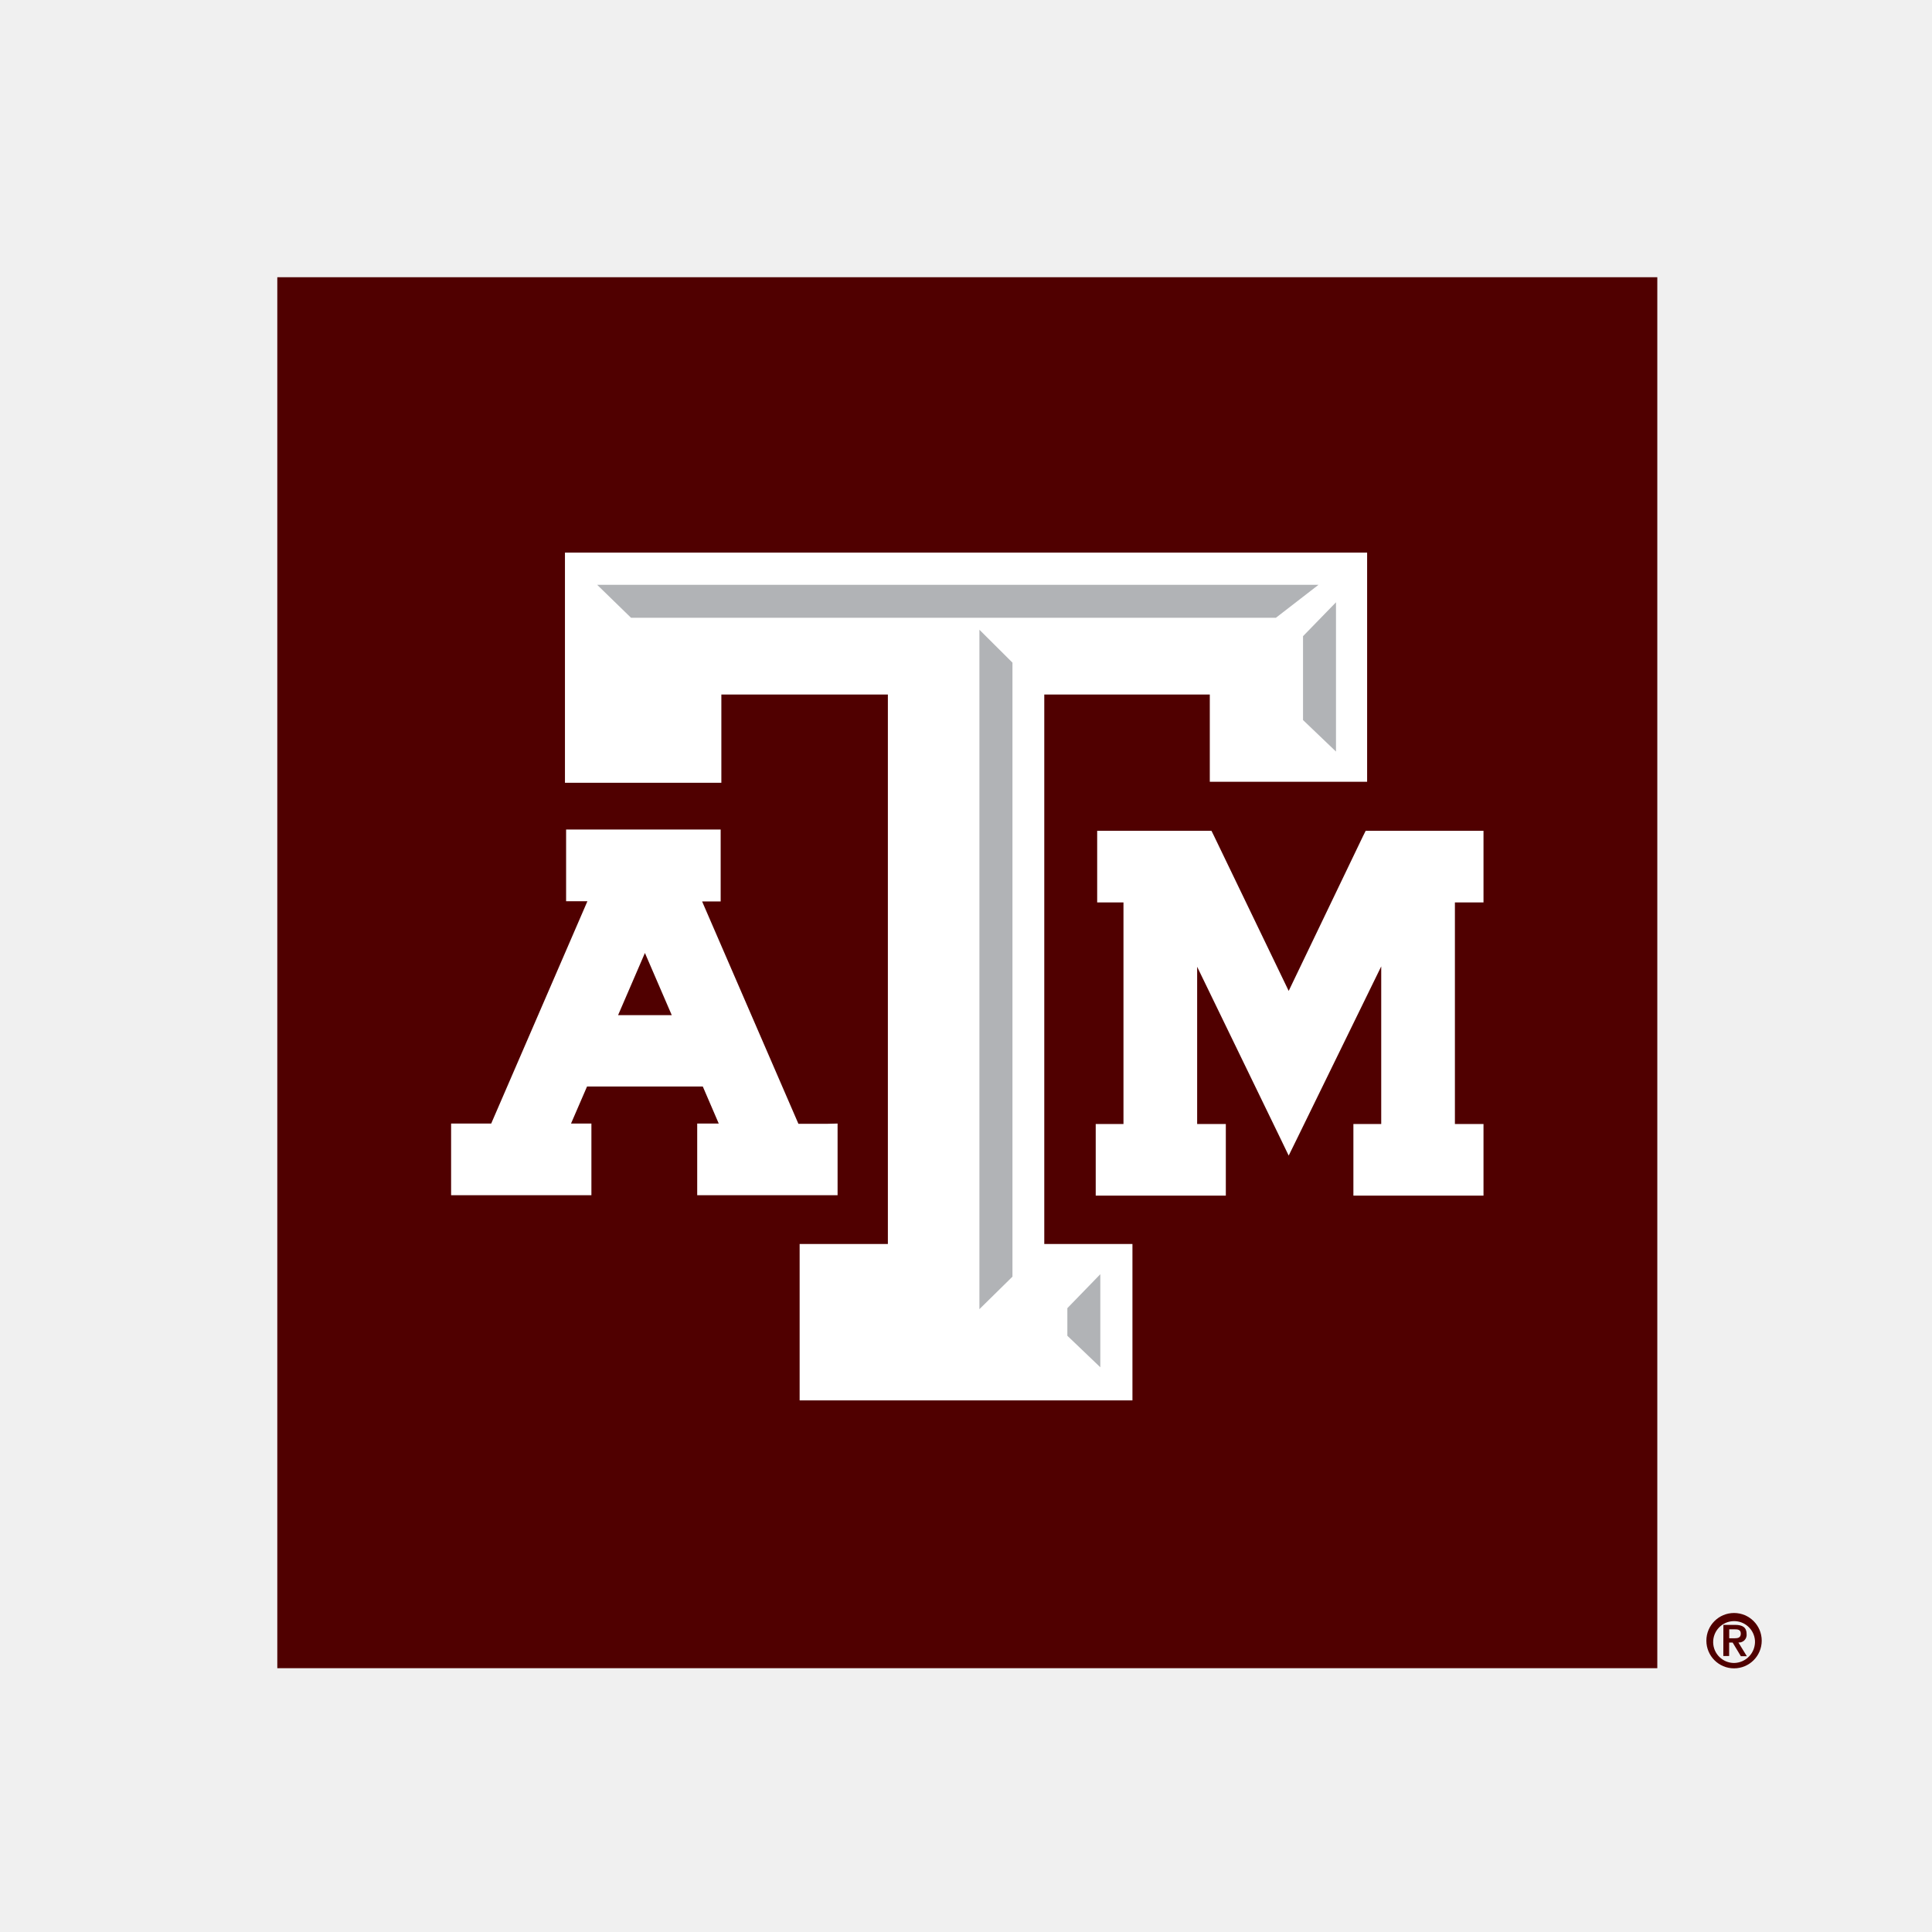
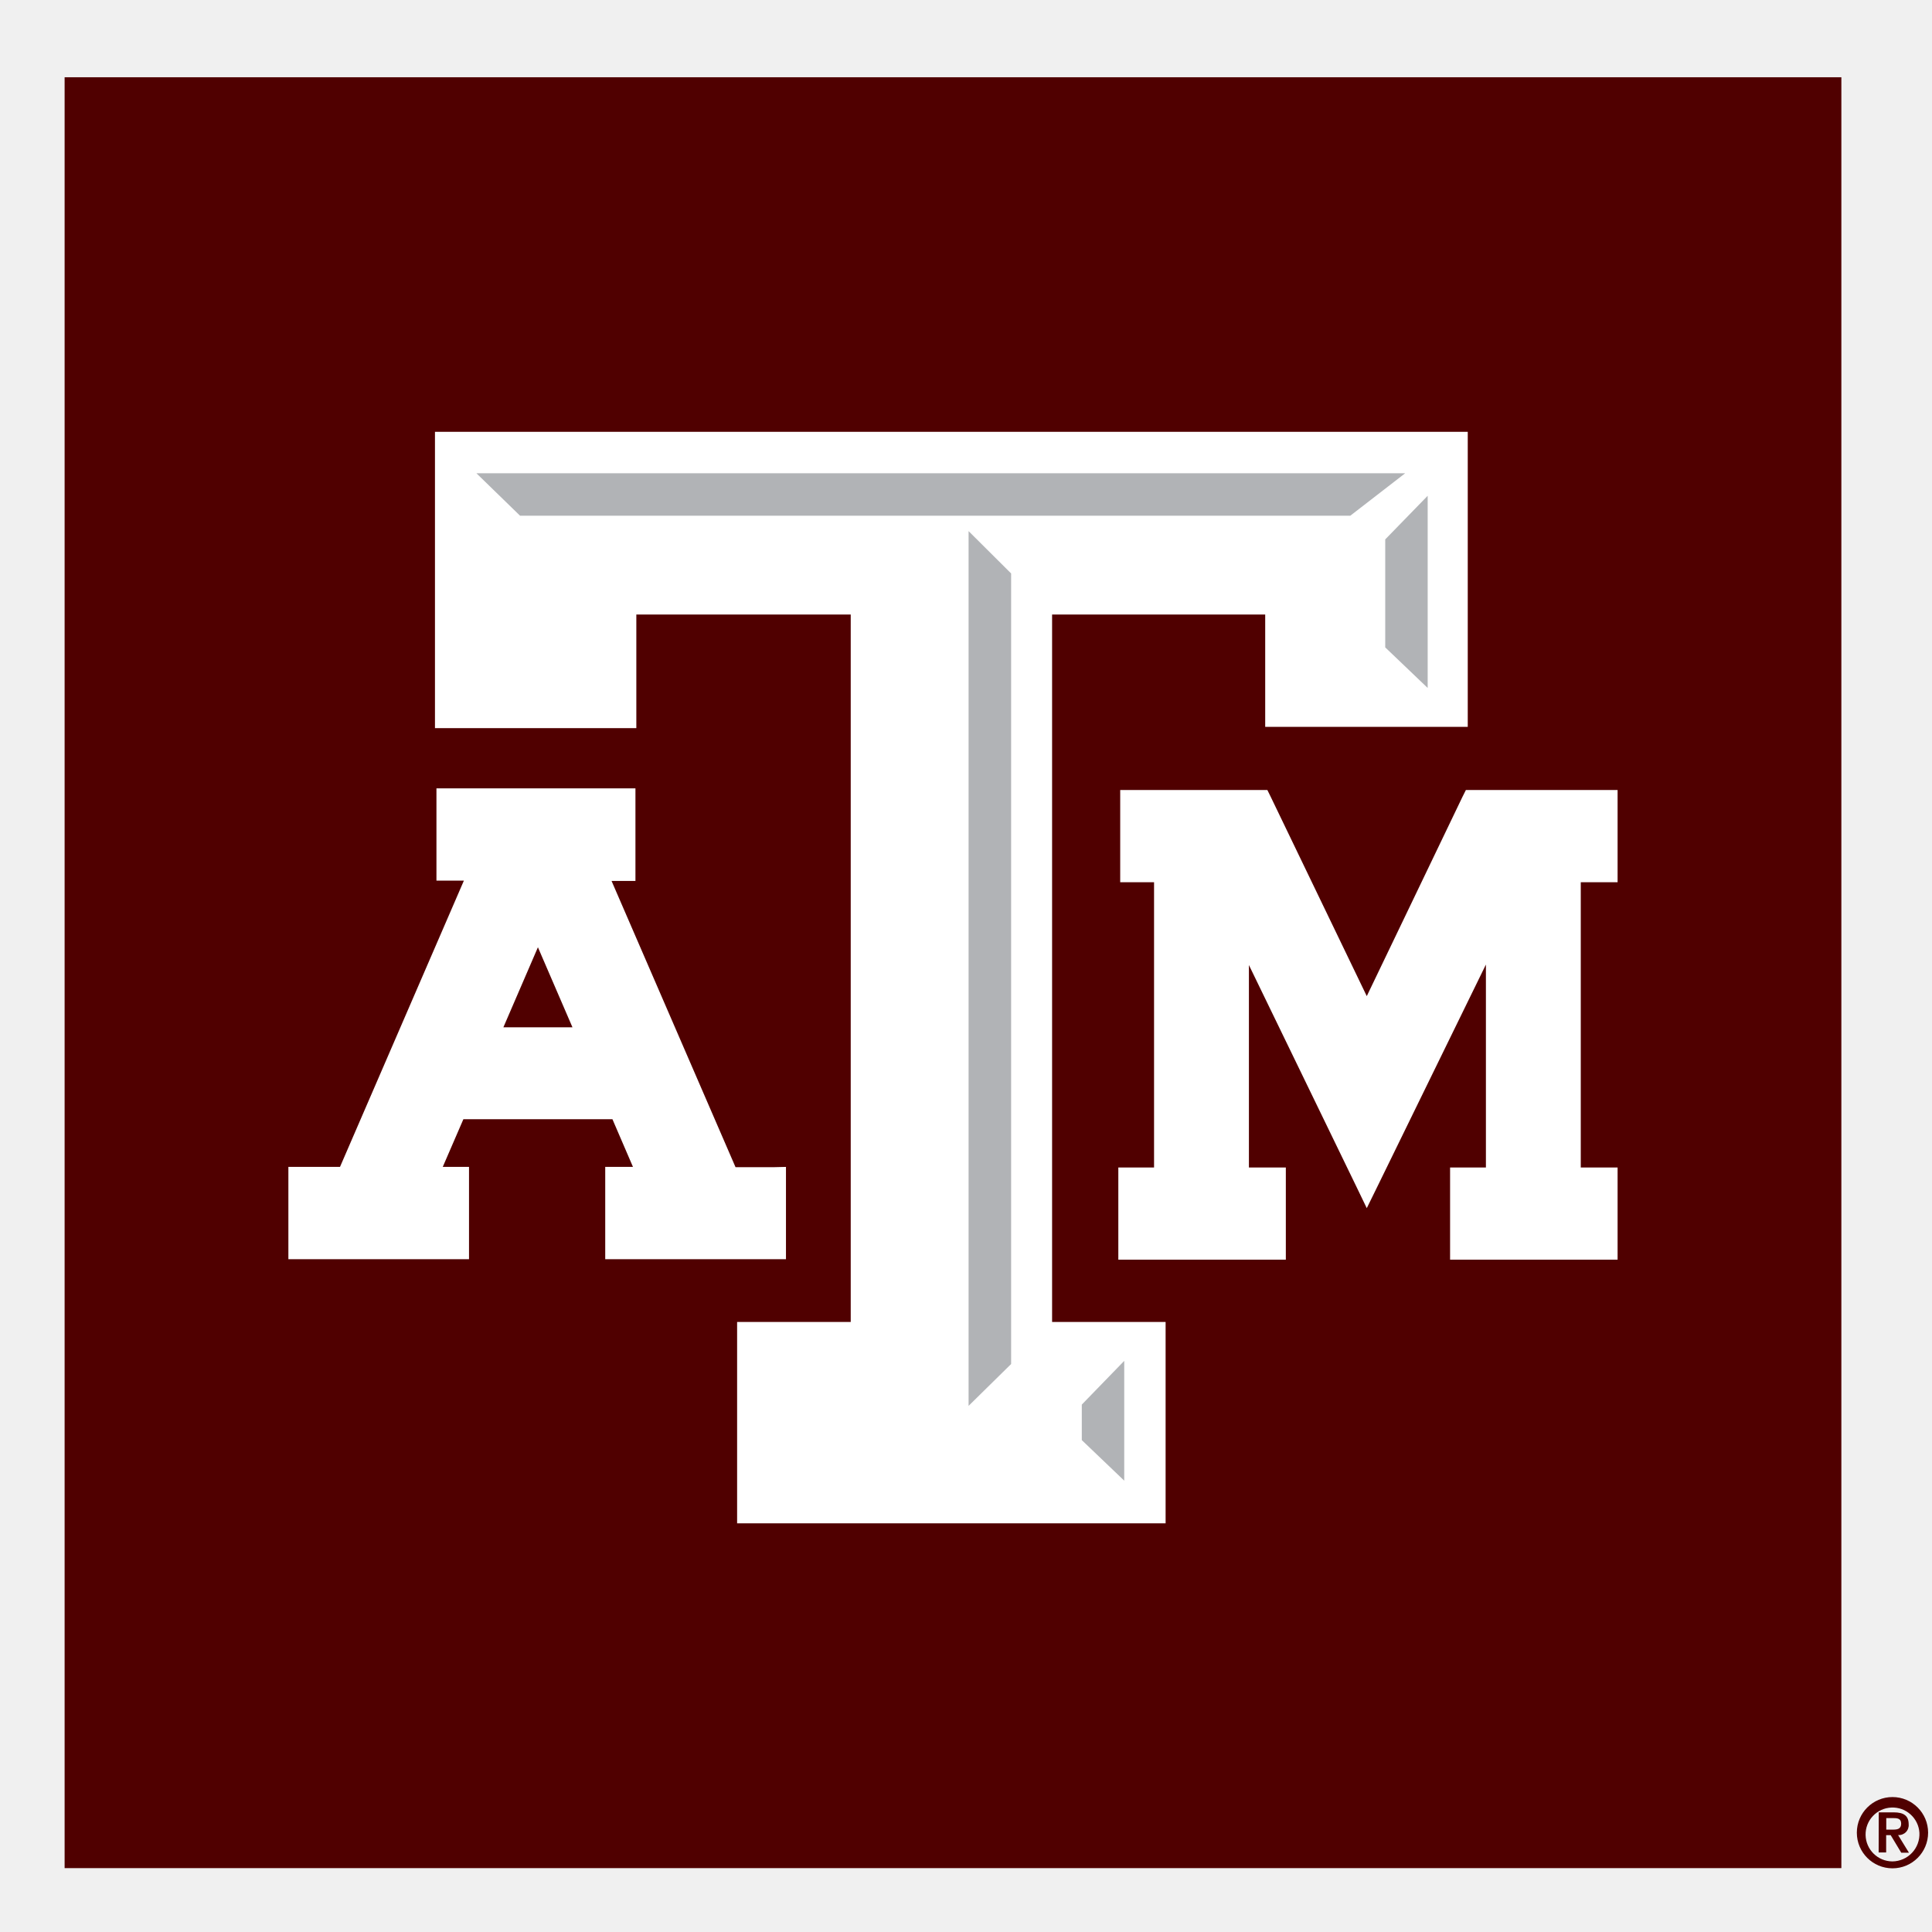
- <svg xmlns="http://www.w3.org/2000/svg" id="Layer_1" data-name="Layer 1" viewBox="0 0 252 252">
-   <defs>
-     <style>.cls-1{fill:#500000;}.cls-2{fill:#fff;}.cls-3{fill:#b1b3b6;}</style>
+ <svg xmlns="http://www.w3.org/2000/svg" id="Layer_1" data-name="Layer 1" viewBox="0 0 252 252" version="1.1">
+   <defs id="defs4565">
+     <style id="style4563">.cls-1{fill:#500000;}.cls-2{fill:#fff;}.cls-3{fill:#b1b3b6;}</style>
  </defs>
-   <rect class="cls-1" x="36.17" y="36.16" width="180" height="181.43" />
-   <polygon class="cls-2" points="192.27 108.37 178.9 108.37 178.13 108.37 177.78 109.07 168.09 129.25 158.36 109.06 158.02 108.37 157.25 108.37 144.33 108.37 143.11 108.37 143.11 109.6 143.11 116.48 143.11 117.71 144.33 117.71 146.54 117.71 146.54 146.61 144.15 146.61 142.92 146.61 142.92 147.84 142.92 154.72 142.92 155.95 144.15 155.95 158.66 155.95 159.89 155.95 159.89 154.72 159.89 147.84 159.89 146.61 158.66 146.61 156.15 146.61 156.15 126.1 166.99 148.45 168.09 150.73 169.21 148.45 180.16 126.05 180.16 146.61 177.77 146.61 176.53 146.61 176.53 147.84 176.53 154.72 176.53 155.95 177.77 155.95 192.27 155.95 193.5 155.95 193.5 154.72 193.5 147.84 193.5 146.61 192.27 146.61 189.77 146.61 189.77 117.71 192.27 117.71 193.5 117.71 193.5 116.48 193.5 109.6 193.5 108.37 192.27 108.37" />
-   <path class="cls-2" d="M108,146.58h-3.86l-12.56-29H94V108.2H73.84v9.35h2.78l-12.55,29H58.84v9.35h18.3v-9.35H74.48l2.09-4.83h15.1l2.08,4.83H90.94v9.35h18.31v-9.35ZM87.62,132.41h-7l3.5-8.11Z" />
-   <polygon class="cls-2" points="176.91 72.08 75.1 72.08 73.69 72.08 73.69 73.49 73.69 100.69 73.69 102.1 75.1 102.1 92.68 102.1 94.09 102.1 94.09 100.69 94.09 90.59 115.81 90.59 115.81 162.26 105.7 162.26 104.3 162.26 104.3 163.67 104.3 181.25 104.3 182.66 105.7 182.66 146.3 182.66 147.71 182.66 147.71 181.25 147.71 163.67 147.71 162.26 146.3 162.26 136.21 162.26 136.21 90.59 157.8 90.59 157.8 100.56 157.8 101.97 159.21 101.97 176.91 101.97 178.32 101.97 178.32 100.56 178.32 73.49 178.32 72.08 176.91 72.08" />
-   <polygon class="cls-3" points="139.22 170.63 143.52 166.2 143.52 178.34 139.22 174.23 139.22 170.63" />
-   <polygon class="cls-3" points="132.06 166.52 127.75 170.76 127.75 82.14 132.06 86.43 132.06 166.52" />
-   <polygon class="cls-3" points="82.31 80.58 77.89 76.28 171.98 76.28 166.42 80.58 82.31 80.58" />
-   <polygon class="cls-3" points="174.26 98.03 169.96 93.92 169.96 82.98 174.26 78.56 174.26 98.03" />
-   <path class="cls-1" d="M222.57,214a3.61,3.61,0,1,1,3.61,3.61A3.61,3.61,0,0,1,222.57,214Zm6.34,0a2.73,2.73,0,1,0-2.73,2.91A2.77,2.77,0,0,0,228.91,214Zm-4.12-2.06h1.52c1,0,1.51.34,1.51,1.2a1,1,0,0,1-1.07,1.1l1.1,1.79h-.78L226,214.25h-.46V216h-.76Zm.76,1.75h.67c.45,0,.84-.06.84-.61s-.44-.56-.83-.56h-.68Z" />
+   <rect class="cls-1" x="8.428" y="10.077" width="231.75" height="233.591" id="rect4569" style="fill:#500000;stroke-width:1.288" />
+   <polygon class="cls-2" points="178.13,108.37 177.78,109.07 168.09,129.25 158.36,109.06 158.02,108.37 157.25,108.37 144.33,108.37 143.11,108.37 143.11,109.6 143.11,116.48 143.11,117.71 144.33,117.71 146.54,117.71 146.54,146.61 144.15,146.61 142.92,146.61 142.92,147.84 142.92,154.72 142.92,155.95 144.15,155.95 158.66,155.95 159.89,155.95 159.89,154.72 159.89,147.84 159.89,146.61 158.66,146.61 156.15,146.61 156.15,126.1 166.99,148.45 168.09,150.73 169.21,148.45 180.16,126.05 180.16,146.61 177.77,146.61 176.53,146.61 176.53,147.84 176.53,154.72 176.53,155.95 177.77,155.95 192.27,155.95 193.5,155.95 193.5,154.72 193.5,147.84 193.5,146.61 192.27,146.61 189.77,146.61 189.77,117.71 192.27,117.71 193.5,117.71 193.5,116.48 193.5,109.6 193.5,108.37 192.27,108.37 178.9,108.37 " id="polygon4571" transform="matrix(1.2875,0,0,1.2875,-38.14114,-36.47944)" style="fill:#ffffff" />
+   <path class="cls-2" d="m 100.909,152.242 h -4.97 l -16.171,-37.337 h 3.116 v -12.077 h -25.956 v 12.038 h 3.579 l -16.158,37.337 h -6.734 v 12.038 h 23.561 v -12.038 h -3.425 l 2.691,-6.219 h 19.441 l 2.678,6.219 h -3.618 v 12.038 H 102.518 V 152.204 Z M 74.67,133.998 h -9.012 l 4.506,-10.442 z" id="path4573" style="fill:#ffffff;stroke-width:1.288" />
+   <polygon class="cls-2" points="73.69,72.08 73.69,73.49 73.69,100.69 73.69,102.1 75.1,102.1 92.68,102.1 94.09,102.1 94.09,100.69 94.09,90.59 115.81,90.59 115.81,162.26 105.7,162.26 104.3,162.26 104.3,163.67 104.3,181.25 104.3,182.66 105.7,182.66 146.3,182.66 147.71,182.66 147.71,181.25 147.71,163.67 147.71,162.26 146.3,162.26 136.21,162.26 136.21,90.59 157.8,90.59 157.8,100.56 157.8,101.97 159.21,101.97 176.91,101.97 178.32,101.97 178.32,100.56 178.32,73.49 178.32,72.08 176.91,72.08 75.1,72.08 " id="polygon4575" transform="matrix(1.2875,0,0,1.2875,-38.14114,-36.47944)" style="fill:#ffffff" />
+   <polygon class="cls-3" points="143.52,178.34 139.22,174.23 139.22,170.63 143.52,166.2 " id="polygon4577" transform="matrix(1.2875,0,0,1.2875,-38.14114,-36.47944)" style="fill:#b1b3b6" />
+   <polygon class="cls-3" points="127.75,82.14 132.06,86.43 132.06,166.52 127.75,170.76 " id="polygon4579" transform="matrix(1.2875,0,0,1.2875,-38.14114,-36.47944)" style="fill:#b1b3b6" />
+   <polygon class="cls-3" points="171.98,76.28 166.42,80.58 82.31,80.58 77.89,76.28 " id="polygon4581" transform="matrix(1.2875,0,0,1.2875,-38.14114,-36.47944)" style="fill:#b1b3b6" />
+   <polygon class="cls-3" points="169.96,82.98 174.26,78.56 174.26,98.03 169.96,93.92 " id="polygon4583" transform="matrix(1.2875,0,0,1.2875,-38.14114,-36.47944)" style="fill:#b1b3b6" />
+   <path class="cls-1" d="m 242.196,239.046 a 4.648,4.648 0 1 1 4.648,4.648 4.648,4.648 0 0 1 -4.648,-4.648 z m 8.163,0 a 3.515,3.515 0 1 0 -3.515,3.747 3.566,3.566 0 0 0 3.515,-3.747 z m -5.304,-2.652 h 1.957 c 1.288,0 1.944,0.438 1.944,1.545 a 1.288,1.288 0 0 1 -1.378,1.416 l 1.416,2.305 h -1.004 l -1.378,-2.292 h -0.592 v 2.253 h -0.979 z m 0.979,2.253 h 0.863 c 0.579,0 1.081,-0.077 1.081,-0.785 0,-0.708 -0.567,-0.721 -1.069,-0.721 h -0.875 z" id="path4585" style="fill:#500000;stroke-width:1.288" />
</svg>
